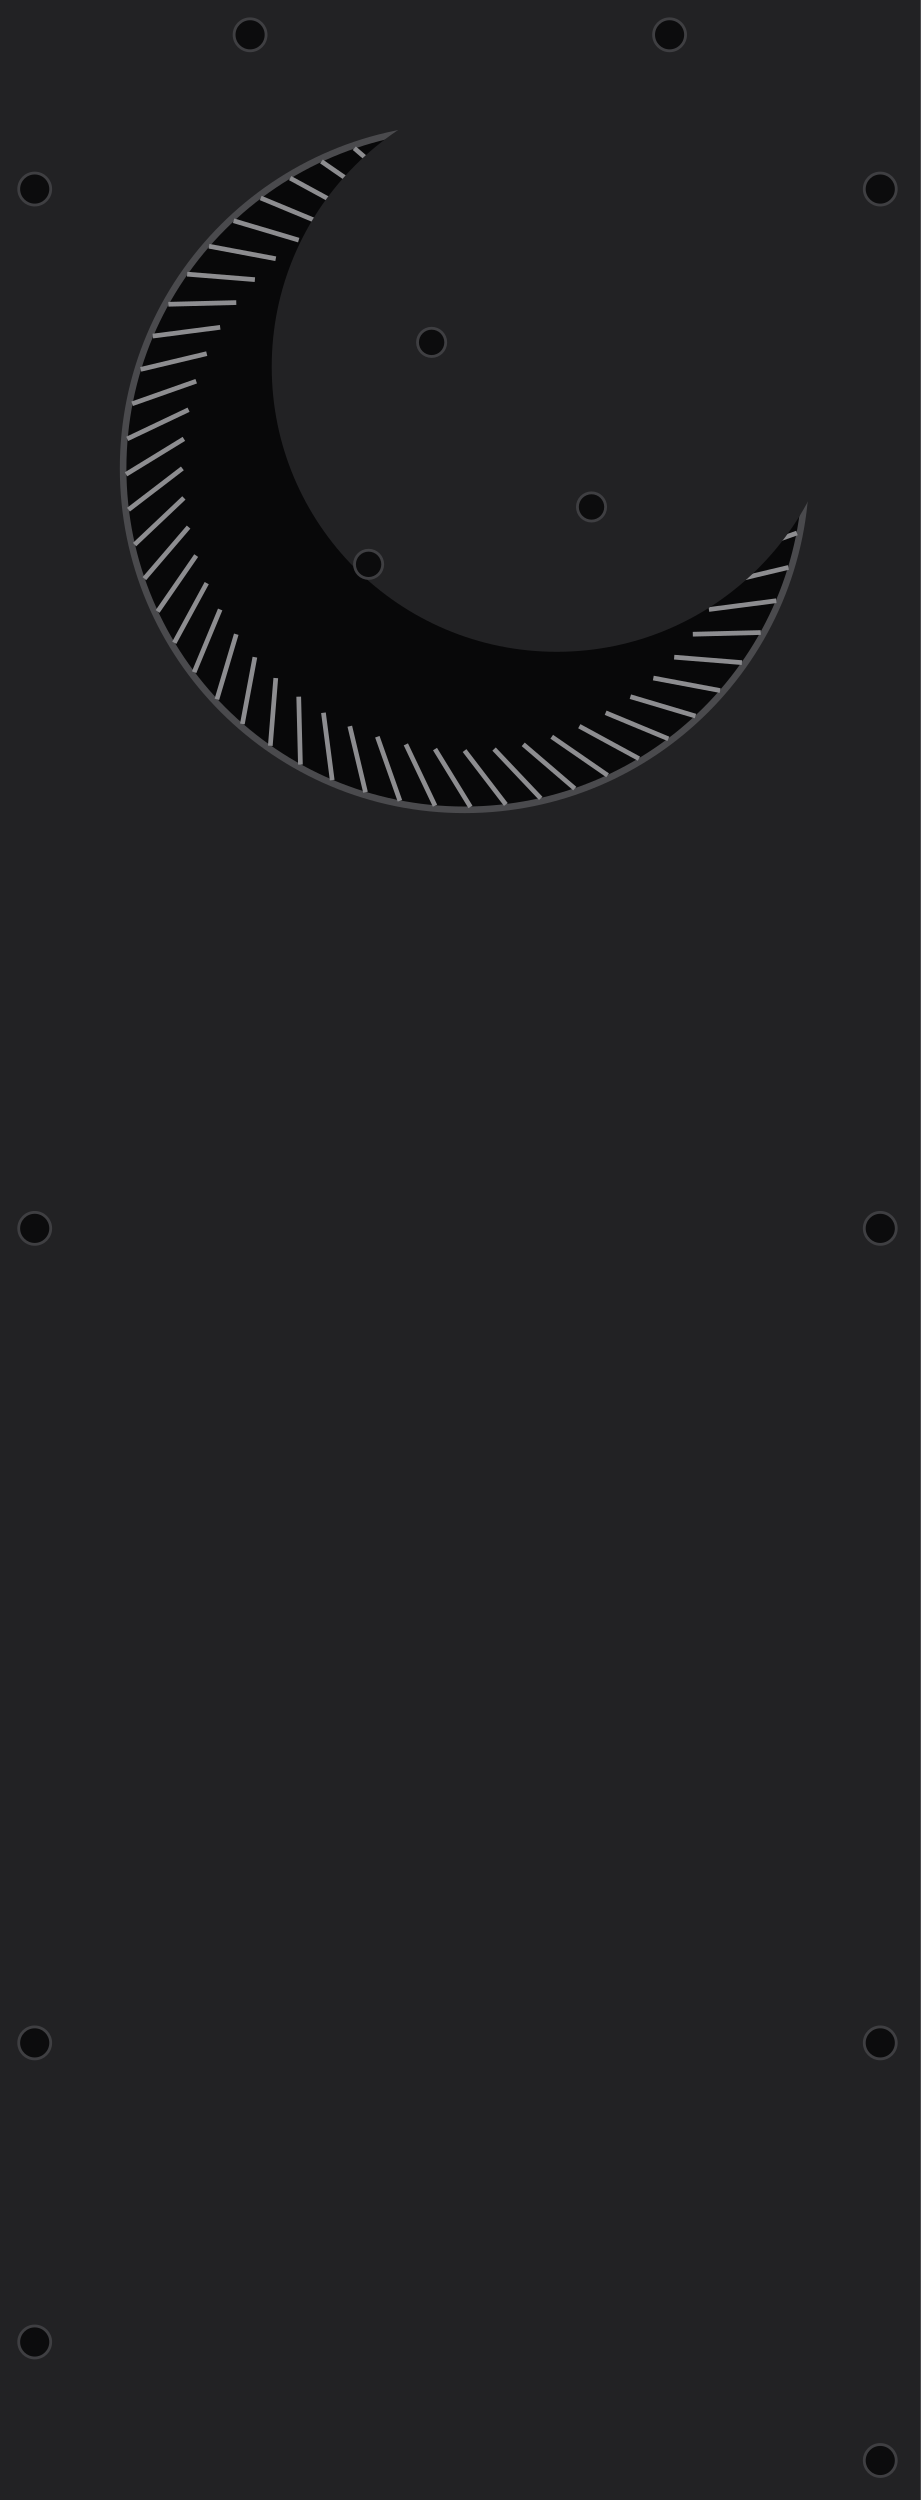
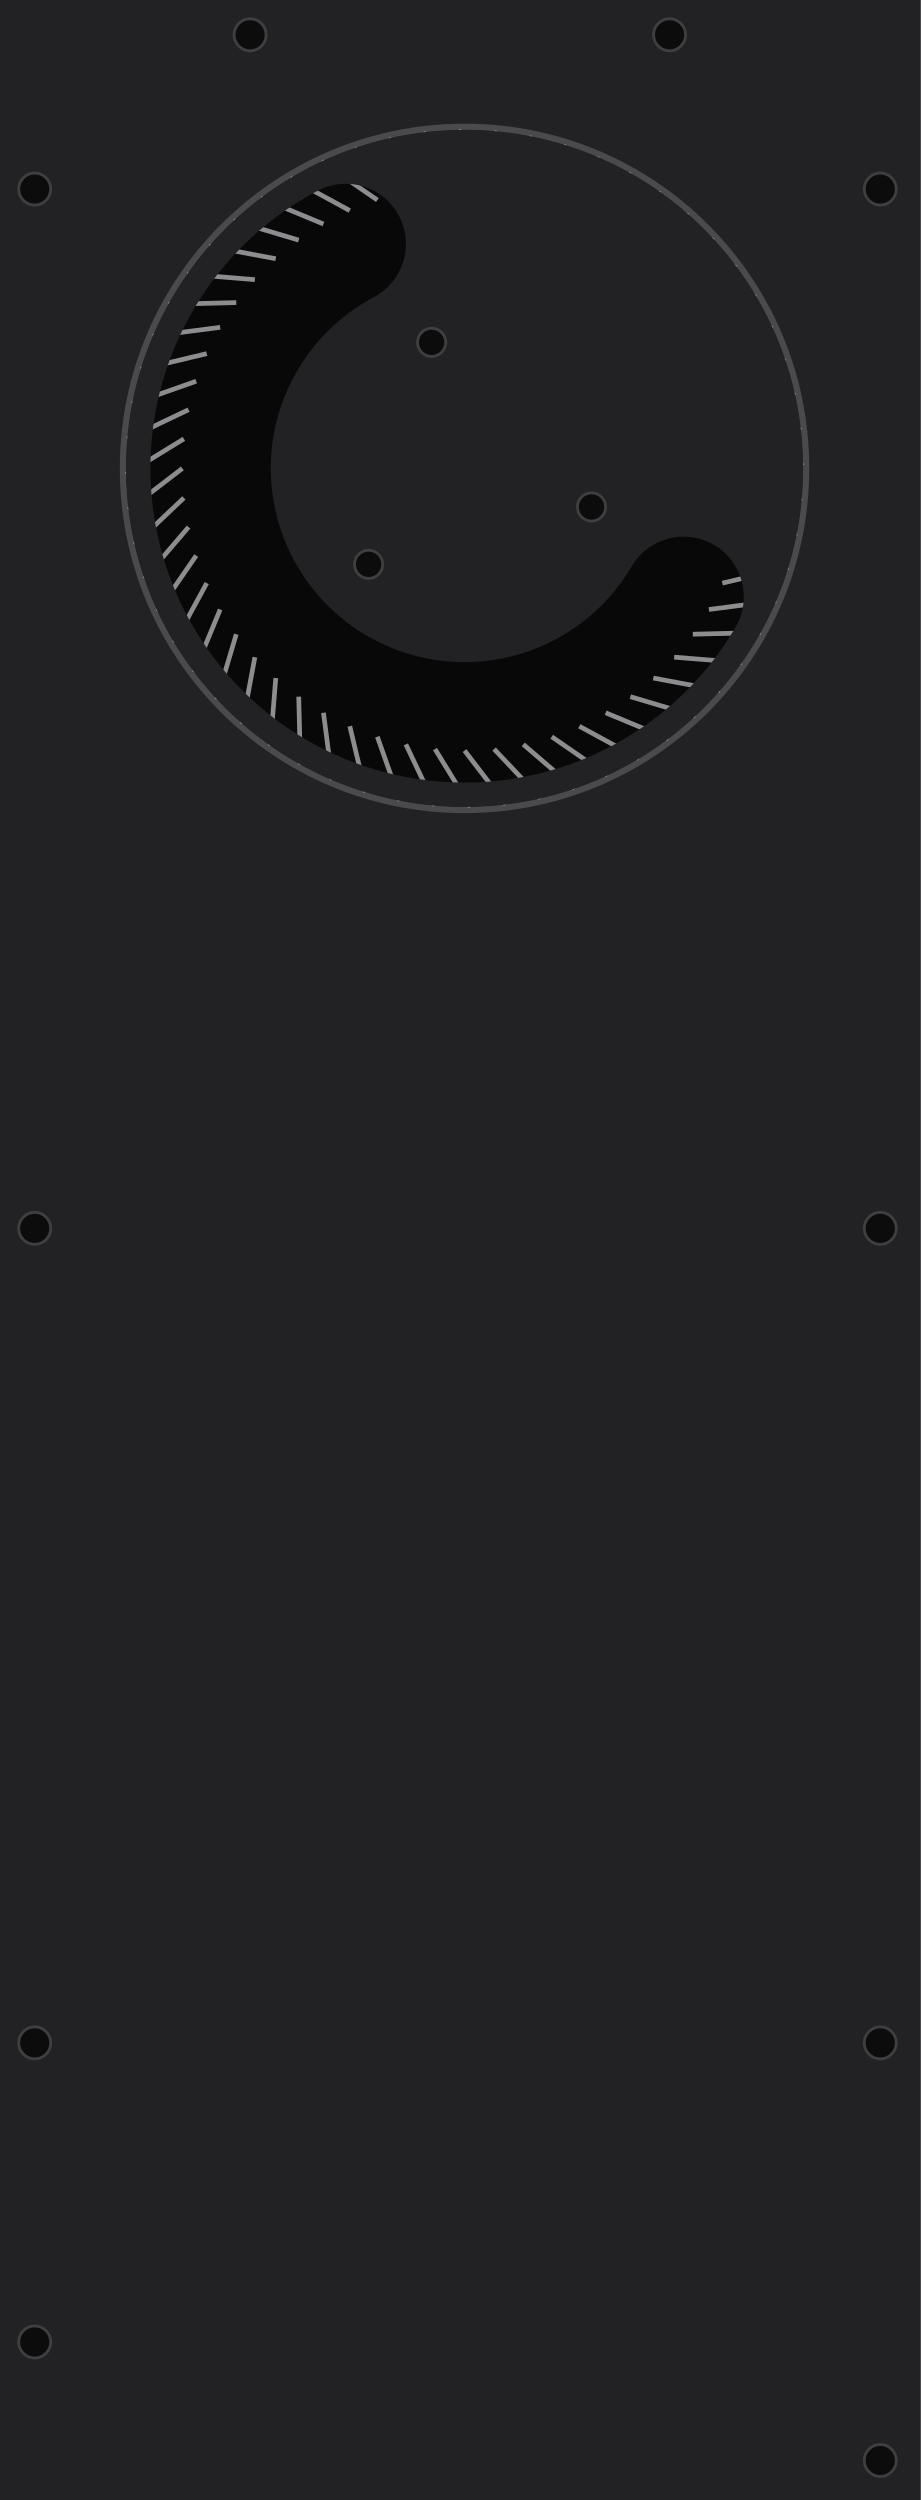
<svg xmlns="http://www.w3.org/2000/svg" width="97.9mm" height="265.8mm" viewBox="28.41 0 97.9 265.8">
  <rect x="28.41" y="0" width="97.9" height="265.8" fill="#222224" />
  <circle id="blower-opening" cx="77.8" cy="49.8" r="36.3" fill="#080809" stroke="#4a4a4d" stroke-width="0.7" />
  <path id="blower-blades" d="M107.80 49.80 L113.53 45.41 M107.64 52.94 L113.79 49.17 M107.14 56.04 L113.66 52.94 M106.33 59.07 L113.14 56.67 M105.21 62.00 L112.23 60.33 M103.78 64.80 L110.94 63.87 M102.07 67.43 L109.29 67.25 M100.09 69.87 L107.29 70.45 M97.87 72.09 L104.97 73.42 M95.43 74.07 L102.35 76.13 M92.80 75.78 L99.47 78.55 M90.00 77.21 L96.34 80.66 M87.07 78.33 L93.01 82.43 M84.04 79.14 L89.52 83.84 M80.94 79.64 L85.90 84.88 M77.80 79.80 L82.19 85.53 M74.66 79.64 L78.43 85.79 M71.56 79.14 L74.66 85.66 M68.53 78.33 L70.93 85.14 M65.60 77.21 L67.27 84.23 M62.80 75.78 L63.73 82.94 M60.17 74.07 L60.35 81.29 M57.73 72.09 L57.15 79.29 M55.51 69.87 L54.18 76.97 M53.53 67.43 L51.47 74.35 M51.82 64.80 L49.05 71.47 M50.39 62.00 L46.94 68.34 M49.27 59.07 L45.17 65.01 M48.46 56.04 L43.76 61.52 M47.96 52.94 L42.72 57.90 M47.80 49.80 L42.07 54.19 M47.96 46.66 L41.81 50.43 M48.46 43.56 L41.94 46.66 M49.27 40.53 L42.46 42.93 M50.39 37.60 L43.37 39.27 M51.82 34.80 L44.66 35.73 M53.53 32.17 L46.31 32.35 M55.51 29.73 L48.31 29.15 M57.73 27.51 L50.63 26.18 M60.17 25.53 L53.25 23.47 M62.80 23.82 L56.13 21.05 M65.60 22.39 L59.26 18.94 M68.53 21.27 L62.59 17.17 M71.56 20.46 L66.08 15.76 M74.66 19.96 L69.70 14.72 M77.80 19.80 L73.41 14.07 M80.94 19.96 L77.17 13.81 M84.04 20.46 L80.94 13.94 M87.07 21.27 L84.67 14.46 M90.00 22.39 L88.33 15.37 M92.80 23.82 L91.87 16.66 M95.43 25.53 L95.25 18.31 M97.87 27.51 L98.45 20.31 M100.09 29.73 L101.42 22.63 M102.07 32.17 L104.13 25.25 M103.78 34.80 L106.55 28.13 M105.21 37.60 L108.66 31.26 M106.33 40.53 L110.43 34.59 M107.14 43.56 L111.84 38.08 M107.64 46.66 L112.88 41.70" stroke="#8d8d90" stroke-width="0.5" fill="none" />
-   <circle id="blower-cover" cx="87.6" cy="39.0" r="30.3" fill="#222224" />
+   <path id="blower-cover" fill-rule="evenodd" fill="#222224" d="M41.80 49.80a36.0 36.0 0 1 0 72.0 0a36.0 36.0 0 1 0 -72.0 0z M106.61 66.70A33.4 33.4 0 1 1 62.33 20.20A6.40 6.40 0 0 1 68.26 31.54A20.6 20.6 0 1 0 95.57 60.22A6.40 6.40 0 0 1 106.61 66.70z" />
  <g id="backplate-screws" fill="#0c0c0d" stroke="#3f3f42" stroke-width="0.3">
    <circle cx="32.1" cy="249.0" r="1.7" />
    <circle cx="32.1" cy="217.2" r="1.7" />
    <circle cx="32.1" cy="130.6" r="1.7" />
    <circle cx="32.1" cy="20.1" r="1.7" />
    <circle cx="122.0" cy="261.6" r="1.7" />
    <circle cx="122.0" cy="217.2" r="1.7" />
    <circle cx="122.0" cy="130.6" r="1.7" />
    <circle cx="122.0" cy="20.1" r="1.7" />
    <circle cx="55.0" cy="3.7" r="1.7" />
    <circle cx="99.6" cy="3.7" r="1.7" />
    <circle cx="67.6" cy="60.0" r="1.5" />
    <circle cx="74.3" cy="36.4" r="1.5" />
    <circle cx="91.3" cy="53.9" r="1.5" />
  </g>
</svg>
